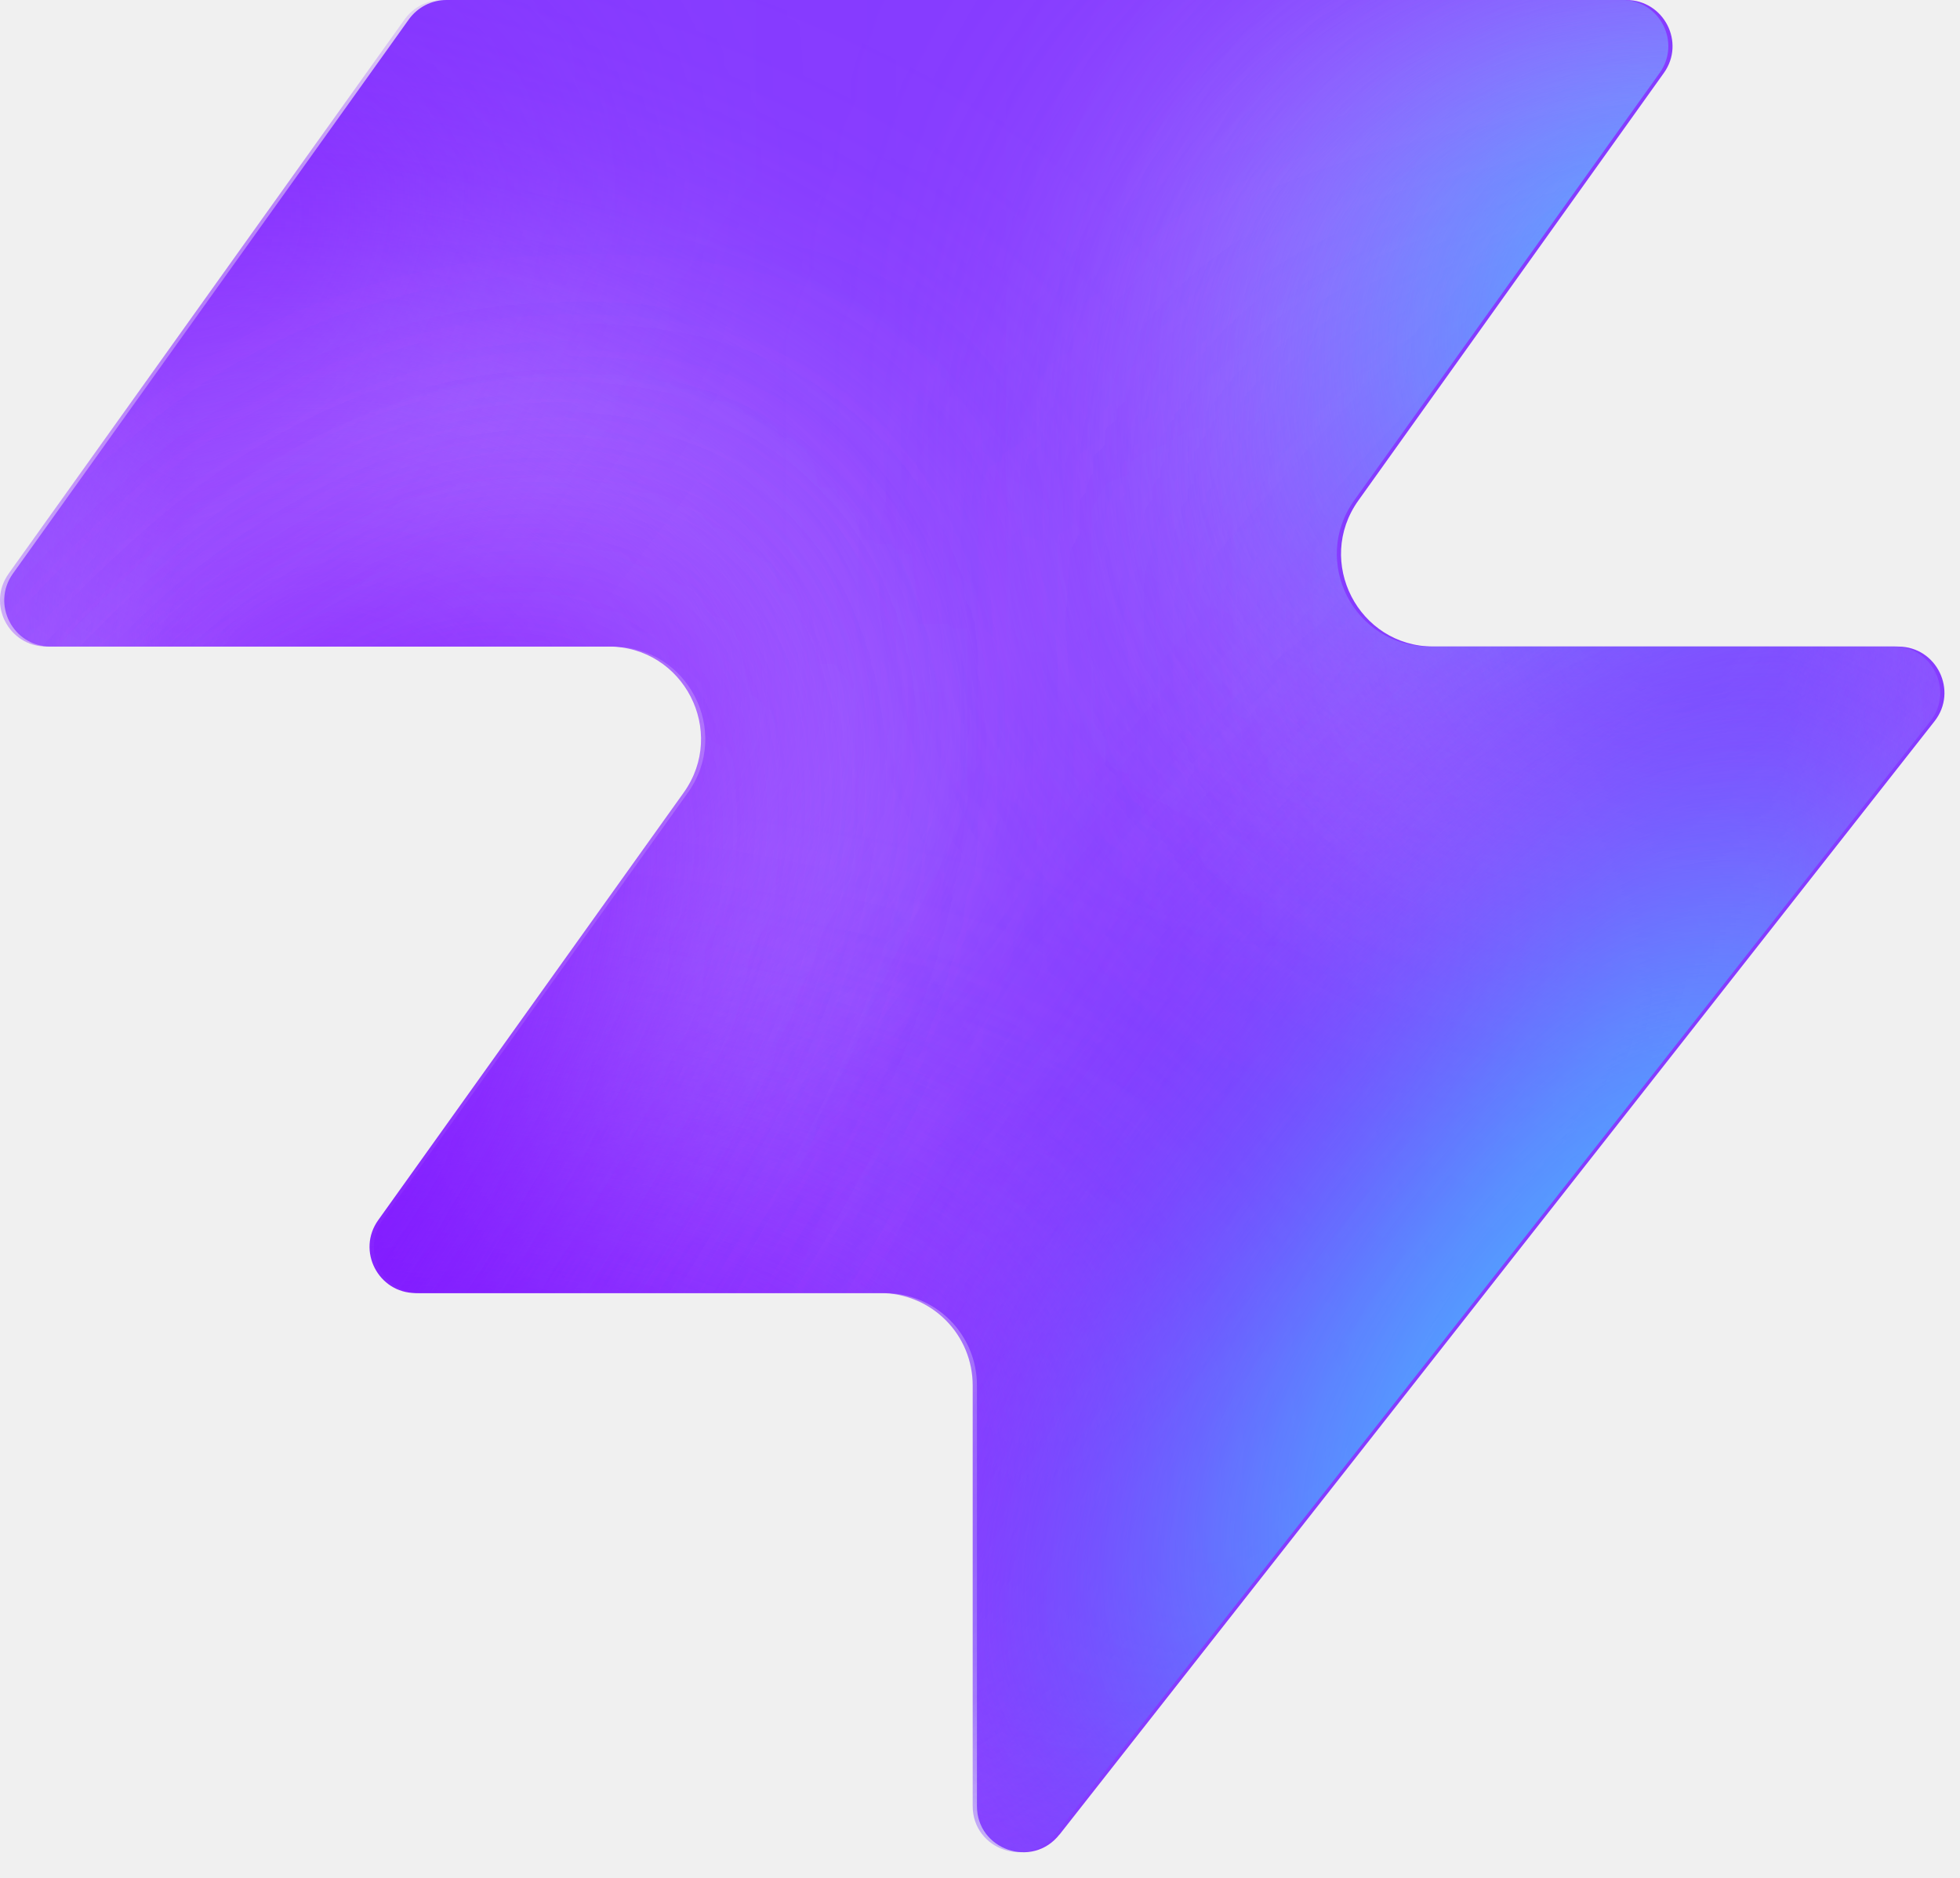
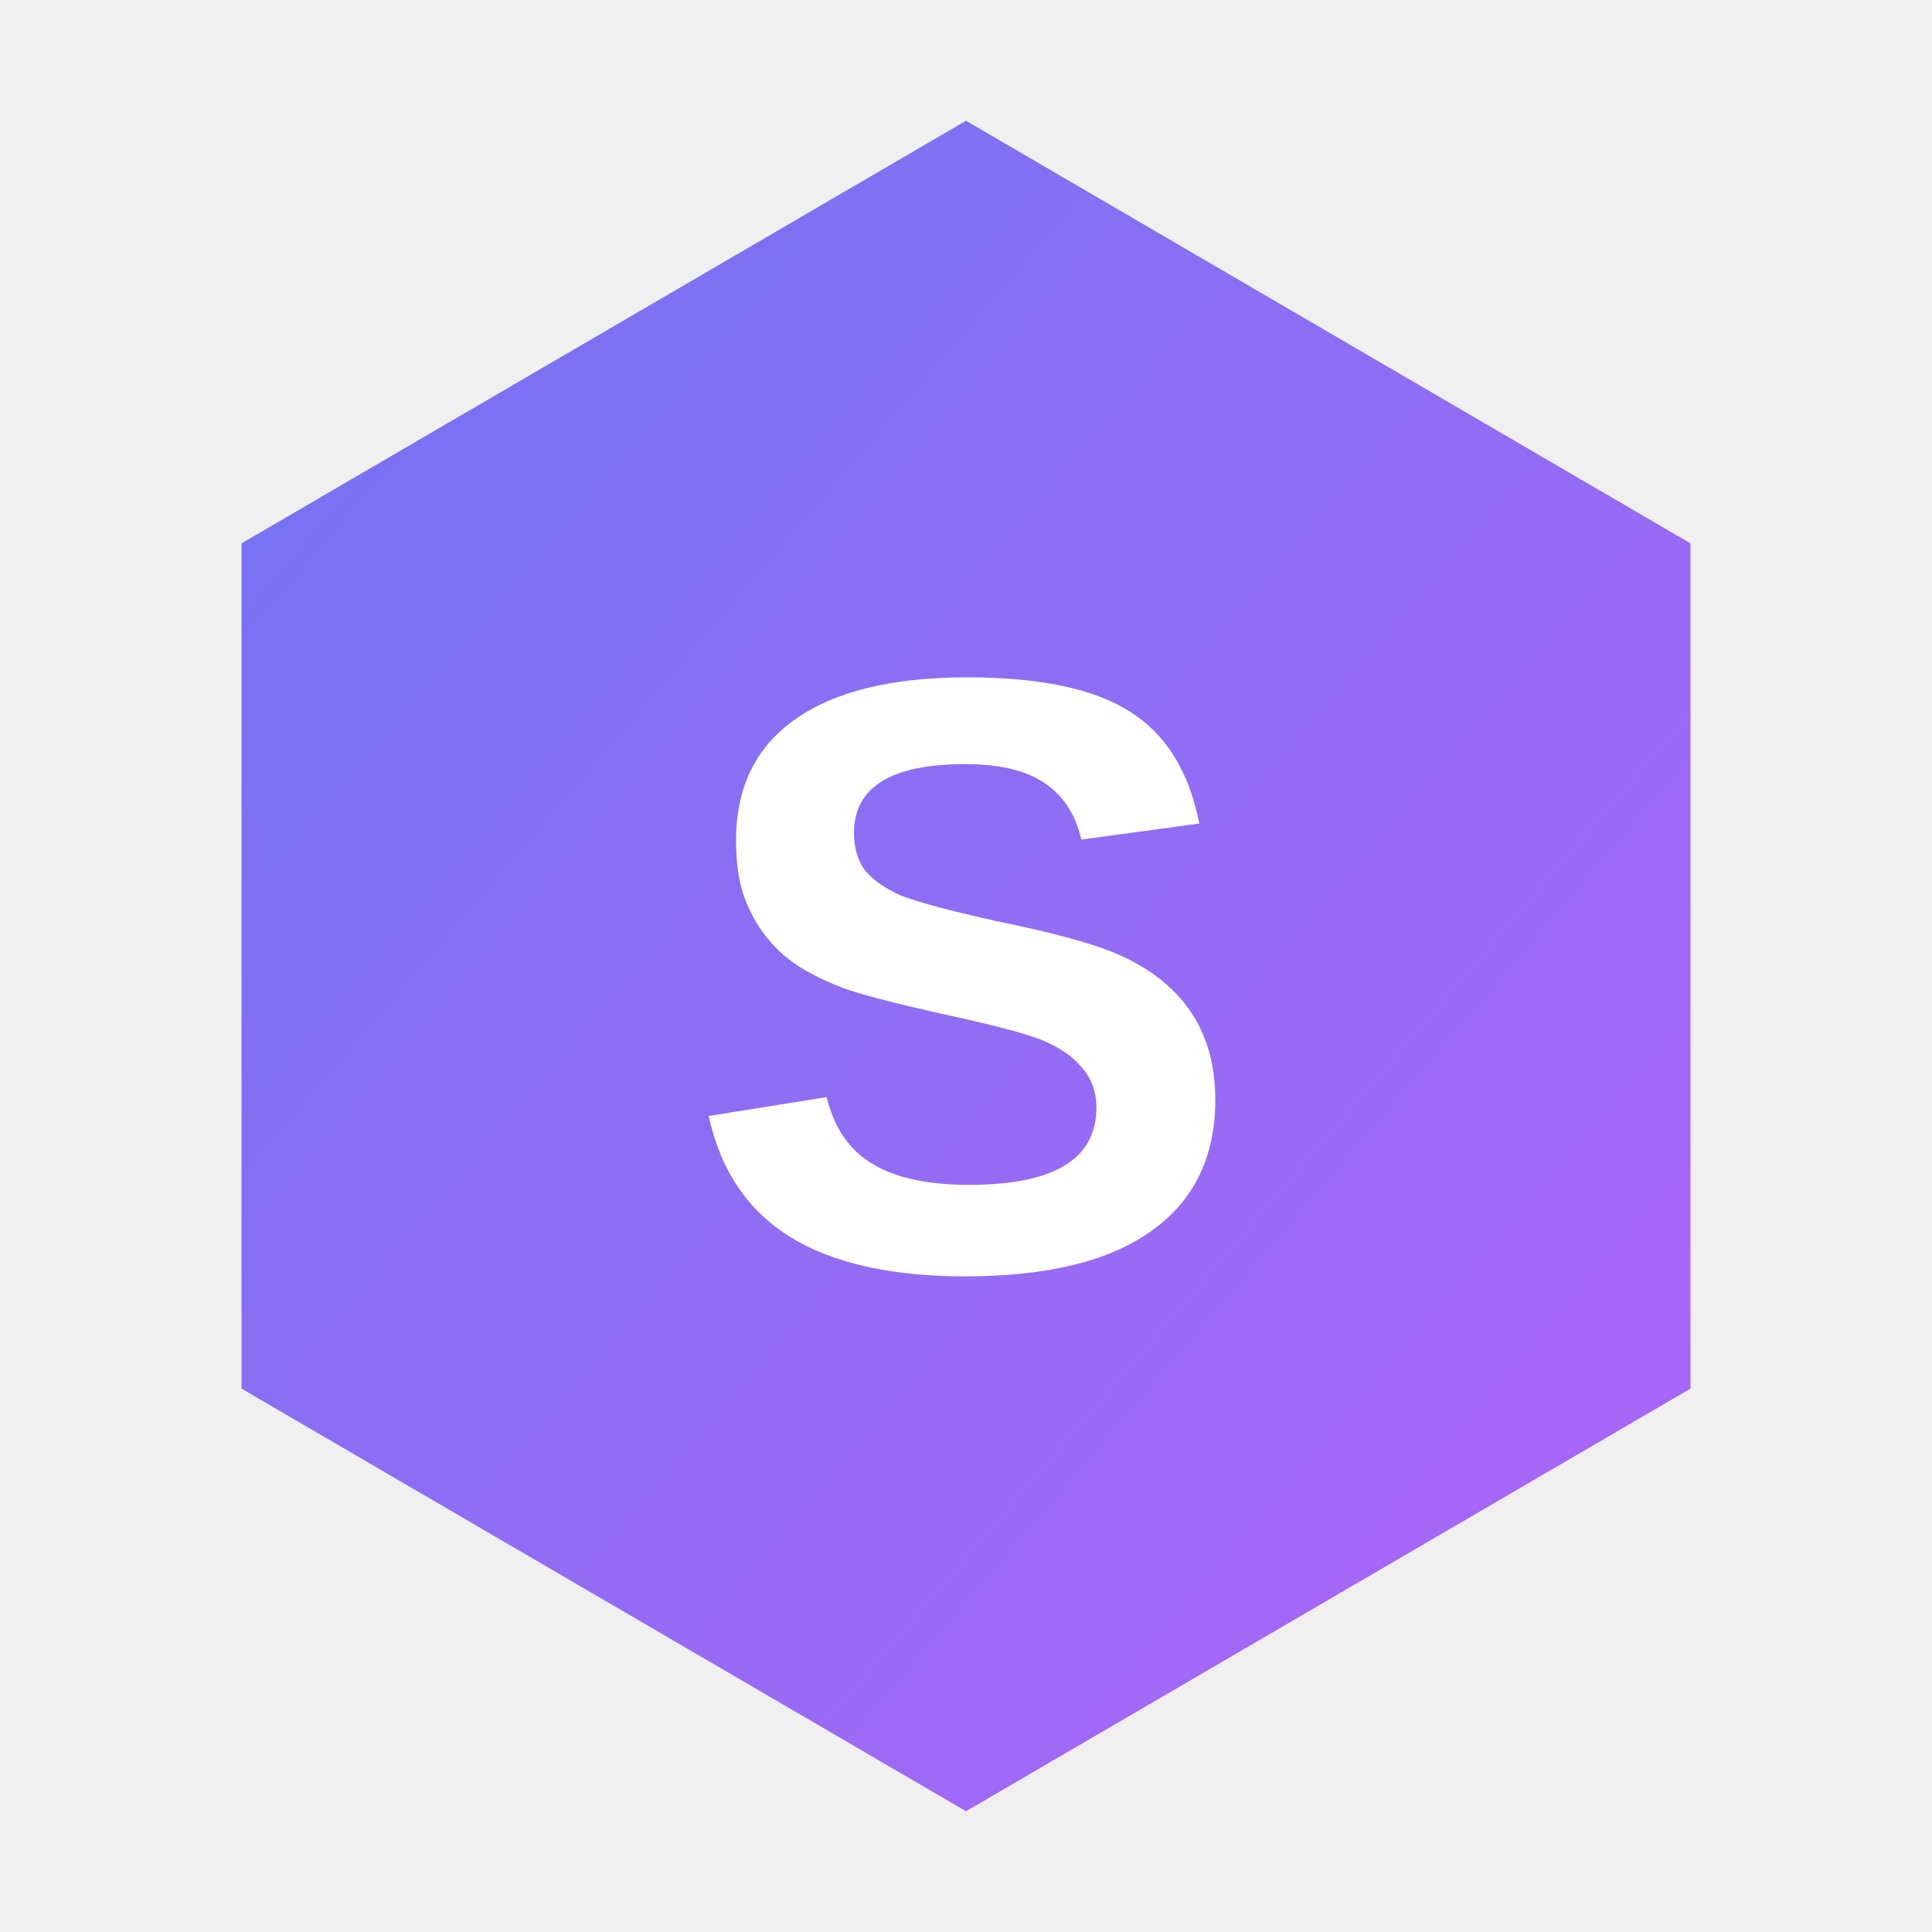
- <svg xmlns="http://www.w3.org/2000/svg" width="48" height="46" fill="none" viewBox="0 0 48 46">
-   <path fill="#863bff" d="M25.946 44.938c-.664.845-2.021.375-2.021-.698V33.937a2.26 2.26 0 0 0-2.262-2.262H10.287c-.92 0-1.456-1.04-.92-1.788l7.48-10.471c1.07-1.497 0-3.578-1.842-3.578H1.237c-.92 0-1.456-1.04-.92-1.788L10.013.474c.214-.297.556-.474.92-.474h28.894c.92 0 1.456 1.04.92 1.788l-7.48 10.471c-1.07 1.498 0 3.579 1.842 3.579h11.377c.943 0 1.473 1.088.89 1.83L25.947 44.94z" style="fill:#863bff;fill:color(display-p3 .525 .23 1);fill-opacity:1" />
-   <mask id="a" width="48" height="46" x="0" y="0" maskUnits="userSpaceOnUse" style="mask-type:alpha">
-     <path fill="#000" d="M25.842 44.938c-.664.844-2.021.375-2.021-.698V33.937a2.26 2.26 0 0 0-2.262-2.262H10.183c-.92 0-1.456-1.04-.92-1.788l7.48-10.471c1.07-1.498 0-3.579-1.842-3.579H1.133c-.92 0-1.456-1.04-.92-1.787L9.91.473c.214-.297.556-.474.92-.474h28.894c.92 0 1.456 1.04.92 1.788l-7.48 10.471c-1.07 1.498 0 3.578 1.842 3.578h11.377c.943 0 1.473 1.088.89 1.832L25.843 44.94z" style="fill:#000;fill-opacity:1" />
-   </mask>
-   <g mask="url(#a)">
-     <g filter="url(#b)">
-       <ellipse cx="5.508" cy="14.704" fill="#ede6ff" rx="5.508" ry="14.704" style="fill:#ede6ff;fill:color(display-p3 .927 .903 1);fill-opacity:1" transform="matrix(.00324 1 1 -.00324 -4.47 31.516)" />
-     </g>
-     <g filter="url(#c)">
-       <ellipse cx="10.399" cy="29.851" fill="#ede6ff" rx="10.399" ry="29.851" style="fill:#ede6ff;fill:color(display-p3 .927 .903 1);fill-opacity:1" transform="matrix(.00324 1 1 -.00324 -39.328 7.883)" />
-     </g>
-     <g filter="url(#d)">
-       <ellipse cx="5.508" cy="30.487" fill="#7e14ff" rx="5.508" ry="30.487" style="fill:#7e14ff;fill:color(display-p3 .492 .077 1);fill-opacity:1" transform="rotate(89.814 -25.913 -14.639)scale(1 -1)" />
-     </g>
-     <g filter="url(#e)">
-       <ellipse cx="5.508" cy="30.599" fill="#7e14ff" rx="5.508" ry="30.599" style="fill:#7e14ff;fill:color(display-p3 .492 .077 1);fill-opacity:1" transform="rotate(89.814 -32.644 -3.334)scale(1 -1)" />
-     </g>
-     <g filter="url(#f)">
-       <ellipse cx="5.508" cy="30.599" fill="#7e14ff" rx="5.508" ry="30.599" style="fill:#7e14ff;fill:color(display-p3 .492 .077 1);fill-opacity:1" transform="matrix(.00324 1 1 -.00324 -34.34 30.47)" />
-     </g>
-     <g filter="url(#g)">
-       <ellipse cx="14.072" cy="22.078" fill="#ede6ff" rx="14.072" ry="22.078" style="fill:#ede6ff;fill:color(display-p3 .927 .903 1);fill-opacity:1" transform="rotate(93.35 24.506 48.493)scale(-1 1)" />
-     </g>
-     <g filter="url(#h)">
-       <ellipse cx="3.47" cy="21.501" fill="#7e14ff" rx="3.47" ry="21.501" style="fill:#7e14ff;fill:color(display-p3 .492 .077 1);fill-opacity:1" transform="rotate(89.009 28.708 47.59)scale(-1 1)" />
-     </g>
-     <g filter="url(#i)">
-       <ellipse cx="3.47" cy="21.501" fill="#7e14ff" rx="3.47" ry="21.501" style="fill:#7e14ff;fill:color(display-p3 .492 .077 1);fill-opacity:1" transform="rotate(89.009 28.708 47.59)scale(-1 1)" />
-     </g>
-     <g filter="url(#j)">
-       <ellipse cx=".387" cy="8.972" fill="#7e14ff" rx="4.407" ry="29.108" style="fill:#7e14ff;fill:color(display-p3 .492 .077 1);fill-opacity:1" transform="rotate(39.51 .387 8.972)" />
-     </g>
-     <g filter="url(#k)">
-       <ellipse cx="47.523" cy="-6.092" fill="#7e14ff" rx="4.407" ry="29.108" style="fill:#7e14ff;fill:color(display-p3 .492 .077 1);fill-opacity:1" transform="rotate(37.892 47.523 -6.092)" />
-     </g>
-     <g filter="url(#l)">
-       <ellipse cx="41.412" cy="6.333" fill="#47bfff" rx="5.971" ry="9.665" style="fill:#47bfff;fill:color(display-p3 .28 .748 1);fill-opacity:1" transform="rotate(37.892 41.412 6.333)" />
-     </g>
-     <g filter="url(#m)">
-       <ellipse cx="-1.879" cy="38.332" fill="#7e14ff" rx="4.407" ry="29.108" style="fill:#7e14ff;fill:color(display-p3 .492 .077 1);fill-opacity:1" transform="rotate(37.892 -1.88 38.332)" />
-     </g>
-     <g filter="url(#n)">
-       <ellipse cx="-1.879" cy="38.332" fill="#7e14ff" rx="4.407" ry="29.108" style="fill:#7e14ff;fill:color(display-p3 .492 .077 1);fill-opacity:1" transform="rotate(37.892 -1.88 38.332)" />
-     </g>
-     <g filter="url(#o)">
-       <ellipse cx="35.651" cy="29.907" fill="#7e14ff" rx="4.407" ry="29.108" style="fill:#7e14ff;fill:color(display-p3 .492 .077 1);fill-opacity:1" transform="rotate(37.892 35.651 29.907)" />
-     </g>
-     <g filter="url(#p)">
-       <ellipse cx="38.418" cy="32.4" fill="#47bfff" rx="5.971" ry="15.297" style="fill:#47bfff;fill:color(display-p3 .28 .748 1);fill-opacity:1" transform="rotate(37.892 38.418 32.4)" />
-     </g>
-   </g>
+ <svg xmlns="http://www.w3.org/2000/svg" viewBox="0 0 32 32" width="32" height="32">
  <defs>
-     <filter id="b" width="60.045" height="41.654" x="-19.77" y="16.149" color-interpolation-filters="sRGB" filterUnits="userSpaceOnUse">
-       <feFlood flood-opacity="0" result="BackgroundImageFix" />
-       <feBlend in="SourceGraphic" in2="BackgroundImageFix" result="shape" />
-       <feGaussianBlur result="effect1_foregroundBlur_2002_17158" stdDeviation="7.659" />
-     </filter>
-     <filter id="c" width="90.34" height="51.437" x="-54.613" y="-7.533" color-interpolation-filters="sRGB" filterUnits="userSpaceOnUse">
-       <feFlood flood-opacity="0" result="BackgroundImageFix" />
-       <feBlend in="SourceGraphic" in2="BackgroundImageFix" result="shape" />
-       <feGaussianBlur result="effect1_foregroundBlur_2002_17158" stdDeviation="7.659" />
-     </filter>
-     <filter id="d" width="79.355" height="29.4" x="-49.64" y="2.03" color-interpolation-filters="sRGB" filterUnits="userSpaceOnUse">
-       <feFlood flood-opacity="0" result="BackgroundImageFix" />
-       <feBlend in="SourceGraphic" in2="BackgroundImageFix" result="shape" />
-       <feGaussianBlur result="effect1_foregroundBlur_2002_17158" stdDeviation="4.596" />
-     </filter>
-     <filter id="e" width="79.579" height="29.4" x="-45.045" y="20.029" color-interpolation-filters="sRGB" filterUnits="userSpaceOnUse">
-       <feFlood flood-opacity="0" result="BackgroundImageFix" />
-       <feBlend in="SourceGraphic" in2="BackgroundImageFix" result="shape" />
-       <feGaussianBlur result="effect1_foregroundBlur_2002_17158" stdDeviation="4.596" />
-     </filter>
-     <filter id="f" width="79.579" height="29.4" x="-43.513" y="21.178" color-interpolation-filters="sRGB" filterUnits="userSpaceOnUse">
-       <feFlood flood-opacity="0" result="BackgroundImageFix" />
-       <feBlend in="SourceGraphic" in2="BackgroundImageFix" result="shape" />
-       <feGaussianBlur result="effect1_foregroundBlur_2002_17158" stdDeviation="4.596" />
-     </filter>
-     <filter id="g" width="74.749" height="58.852" x="15.756" y="-17.901" color-interpolation-filters="sRGB" filterUnits="userSpaceOnUse">
-       <feFlood flood-opacity="0" result="BackgroundImageFix" />
-       <feBlend in="SourceGraphic" in2="BackgroundImageFix" result="shape" />
-       <feGaussianBlur result="effect1_foregroundBlur_2002_17158" stdDeviation="7.659" />
-     </filter>
-     <filter id="h" width="61.377" height="25.362" x="23.548" y="2.284" color-interpolation-filters="sRGB" filterUnits="userSpaceOnUse">
-       <feFlood flood-opacity="0" result="BackgroundImageFix" />
-       <feBlend in="SourceGraphic" in2="BackgroundImageFix" result="shape" />
-       <feGaussianBlur result="effect1_foregroundBlur_2002_17158" stdDeviation="4.596" />
-     </filter>
-     <filter id="i" width="61.377" height="25.362" x="23.548" y="2.284" color-interpolation-filters="sRGB" filterUnits="userSpaceOnUse">
-       <feFlood flood-opacity="0" result="BackgroundImageFix" />
-       <feBlend in="SourceGraphic" in2="BackgroundImageFix" result="shape" />
-       <feGaussianBlur result="effect1_foregroundBlur_2002_17158" stdDeviation="4.596" />
-     </filter>
-     <filter id="j" width="56.045" height="63.649" x="-27.636" y="-22.853" color-interpolation-filters="sRGB" filterUnits="userSpaceOnUse">
-       <feFlood flood-opacity="0" result="BackgroundImageFix" />
-       <feBlend in="SourceGraphic" in2="BackgroundImageFix" result="shape" />
-       <feGaussianBlur result="effect1_foregroundBlur_2002_17158" stdDeviation="4.596" />
-     </filter>
-     <filter id="k" width="54.814" height="64.646" x="20.116" y="-38.415" color-interpolation-filters="sRGB" filterUnits="userSpaceOnUse">
-       <feFlood flood-opacity="0" result="BackgroundImageFix" />
-       <feBlend in="SourceGraphic" in2="BackgroundImageFix" result="shape" />
-       <feGaussianBlur result="effect1_foregroundBlur_2002_17158" stdDeviation="4.596" />
-     </filter>
-     <filter id="l" width="33.541" height="35.313" x="24.641" y="-11.323" color-interpolation-filters="sRGB" filterUnits="userSpaceOnUse">
-       <feFlood flood-opacity="0" result="BackgroundImageFix" />
-       <feBlend in="SourceGraphic" in2="BackgroundImageFix" result="shape" />
-       <feGaussianBlur result="effect1_foregroundBlur_2002_17158" stdDeviation="4.596" />
-     </filter>
-     <filter id="m" width="54.814" height="64.646" x="-29.286" y="6.009" color-interpolation-filters="sRGB" filterUnits="userSpaceOnUse">
-       <feFlood flood-opacity="0" result="BackgroundImageFix" />
-       <feBlend in="SourceGraphic" in2="BackgroundImageFix" result="shape" />
-       <feGaussianBlur result="effect1_foregroundBlur_2002_17158" stdDeviation="4.596" />
-     </filter>
-     <filter id="n" width="54.814" height="64.646" x="-29.286" y="6.009" color-interpolation-filters="sRGB" filterUnits="userSpaceOnUse">
-       <feFlood flood-opacity="0" result="BackgroundImageFix" />
-       <feBlend in="SourceGraphic" in2="BackgroundImageFix" result="shape" />
-       <feGaussianBlur result="effect1_foregroundBlur_2002_17158" stdDeviation="4.596" />
-     </filter>
-     <filter id="o" width="54.814" height="64.646" x="8.244" y="-2.416" color-interpolation-filters="sRGB" filterUnits="userSpaceOnUse">
-       <feFlood flood-opacity="0" result="BackgroundImageFix" />
-       <feBlend in="SourceGraphic" in2="BackgroundImageFix" result="shape" />
-       <feGaussianBlur result="effect1_foregroundBlur_2002_17158" stdDeviation="4.596" />
-     </filter>
-     <filter id="p" width="39.409" height="43.623" x="18.713" y="10.588" color-interpolation-filters="sRGB" filterUnits="userSpaceOnUse">
-       <feFlood flood-opacity="0" result="BackgroundImageFix" />
-       <feBlend in="SourceGraphic" in2="BackgroundImageFix" result="shape" />
-       <feGaussianBlur result="effect1_foregroundBlur_2002_17158" stdDeviation="4.596" />
-     </filter>
+     <linearGradient id="g" x1="0%" y1="0%" x2="100%" y2="100%">
+       <stop offset="0%" style="stop-color:#6366f1" />
+       <stop offset="100%" style="stop-color:#a855f7" />
+     </linearGradient>
  </defs>
+   <polygon points="16,2 28,9 28,23 16,30 4,23 4,9" fill="url(#g)" opacity="0.9" />
+   <text x="16" y="21" text-anchor="middle" font-family="Arial" font-size="14" font-weight="bold" fill="white">S</text>
</svg>
